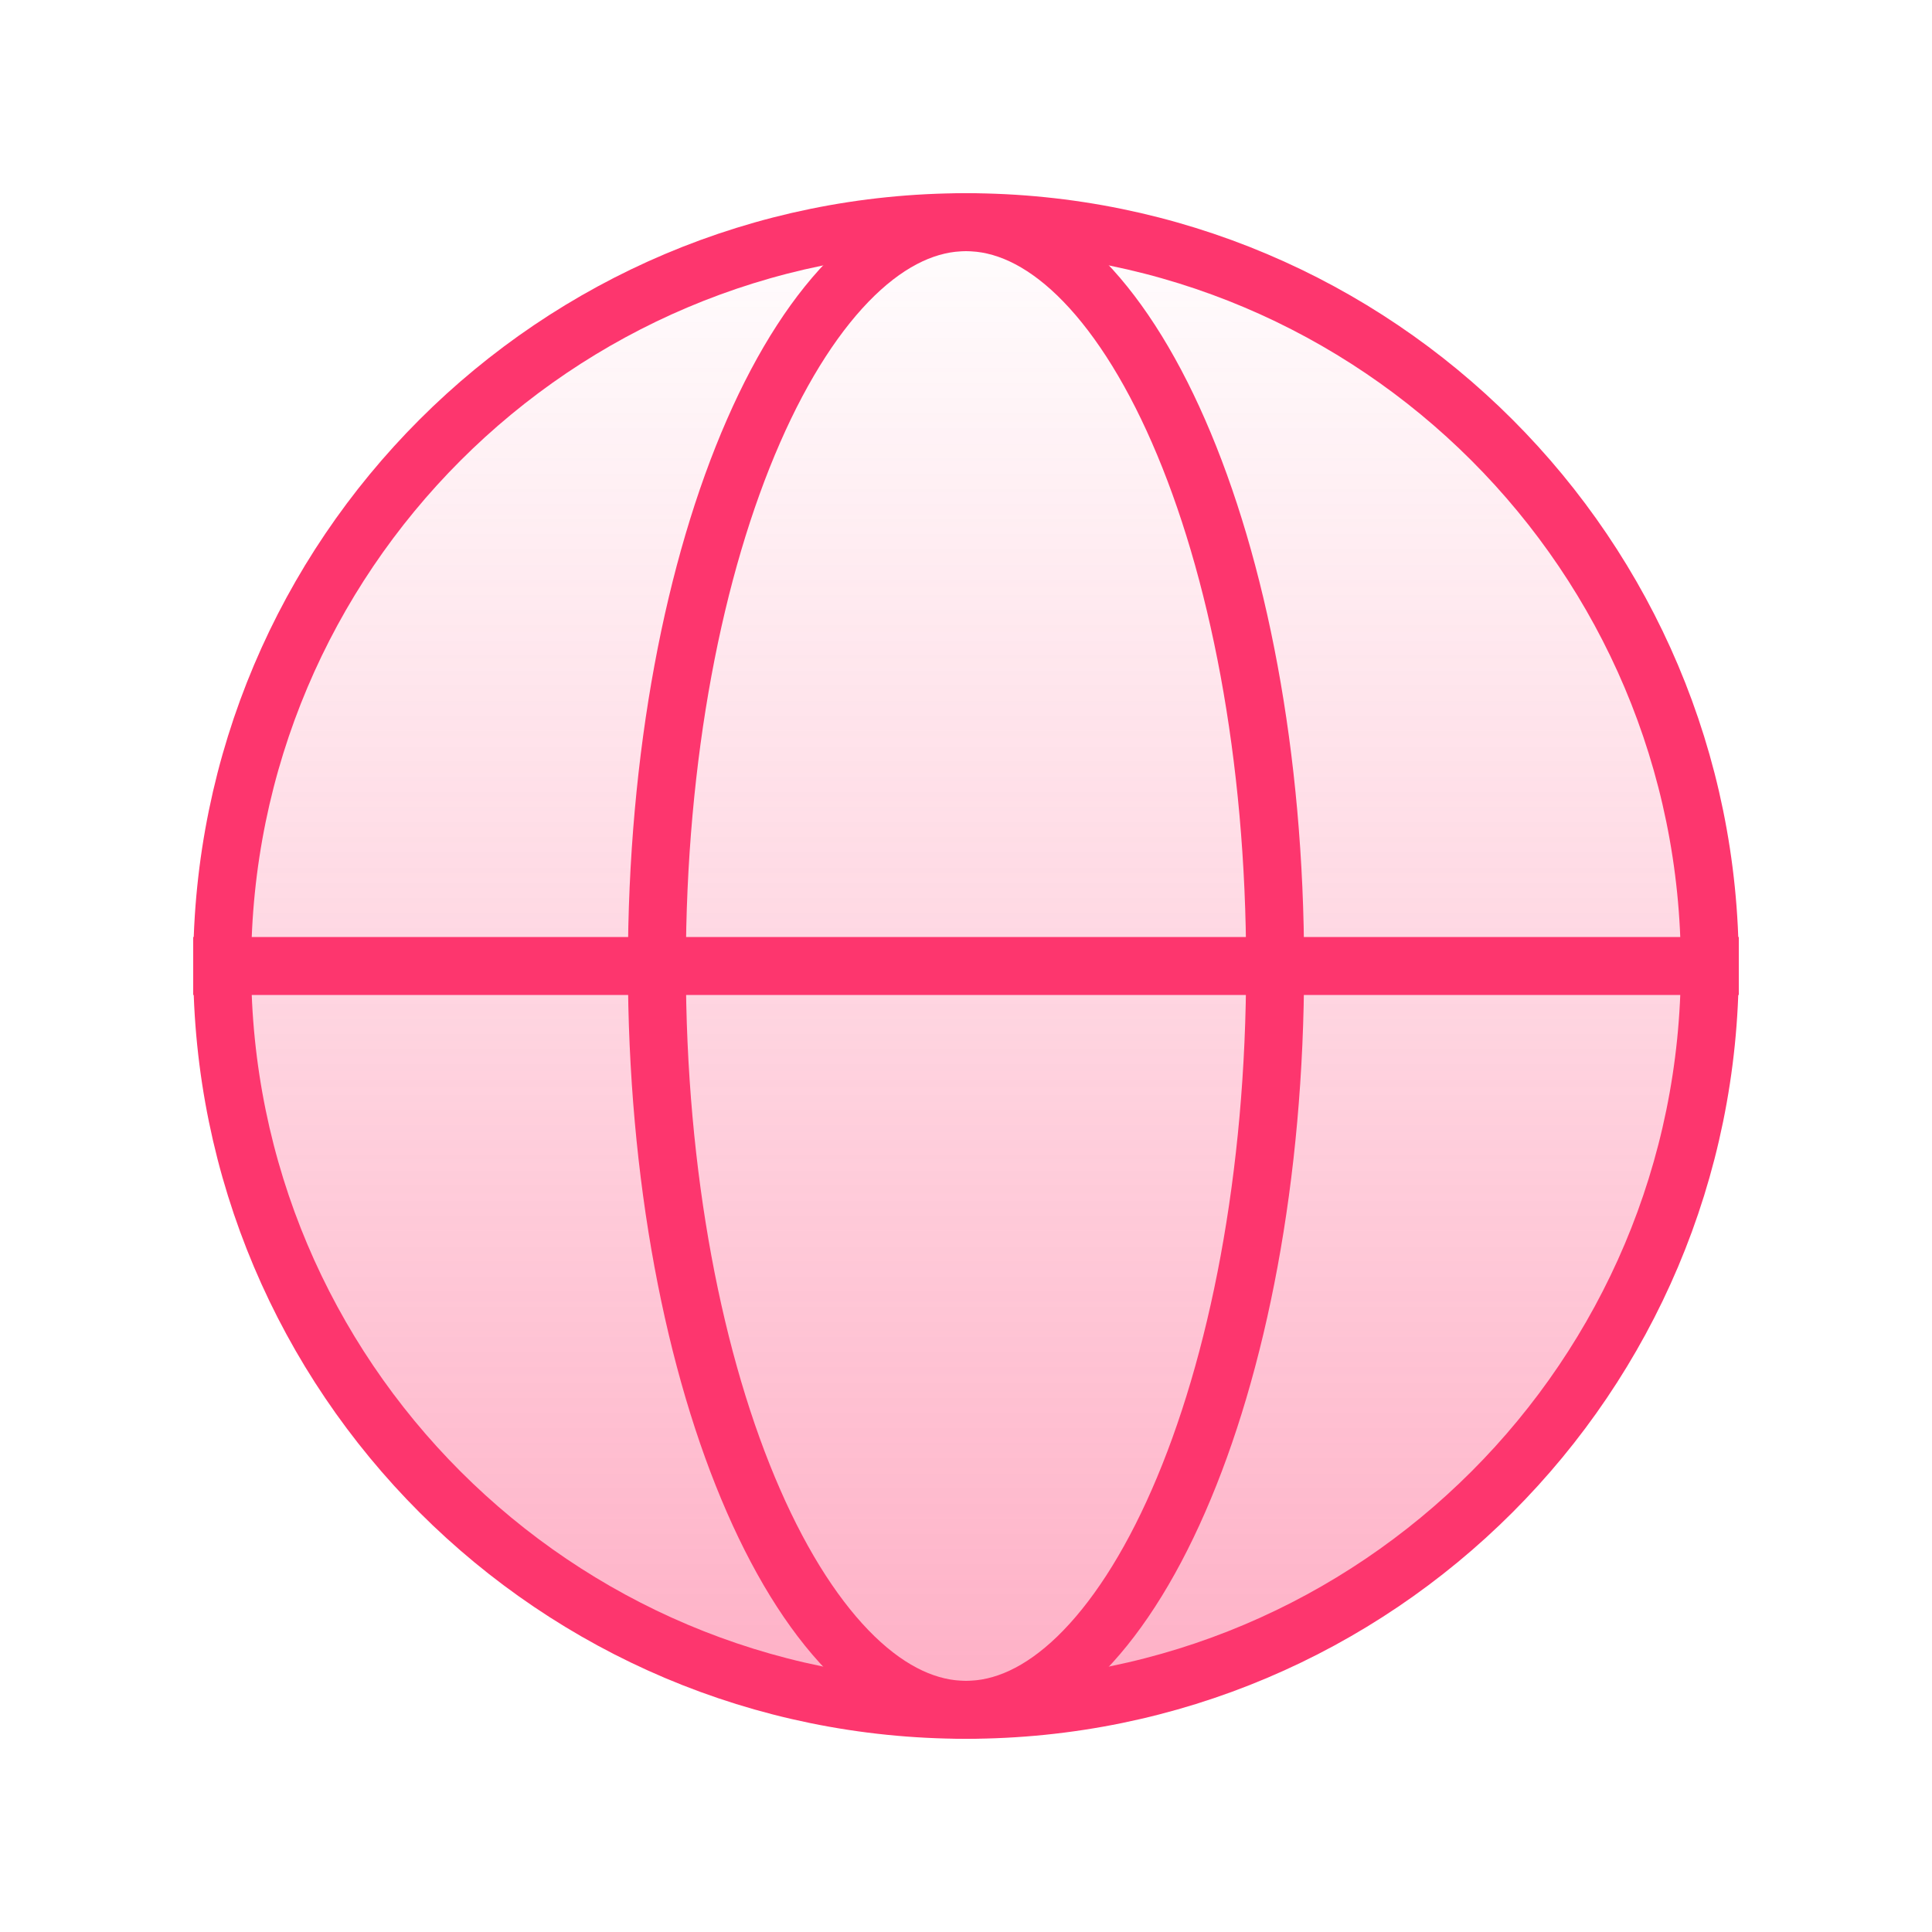
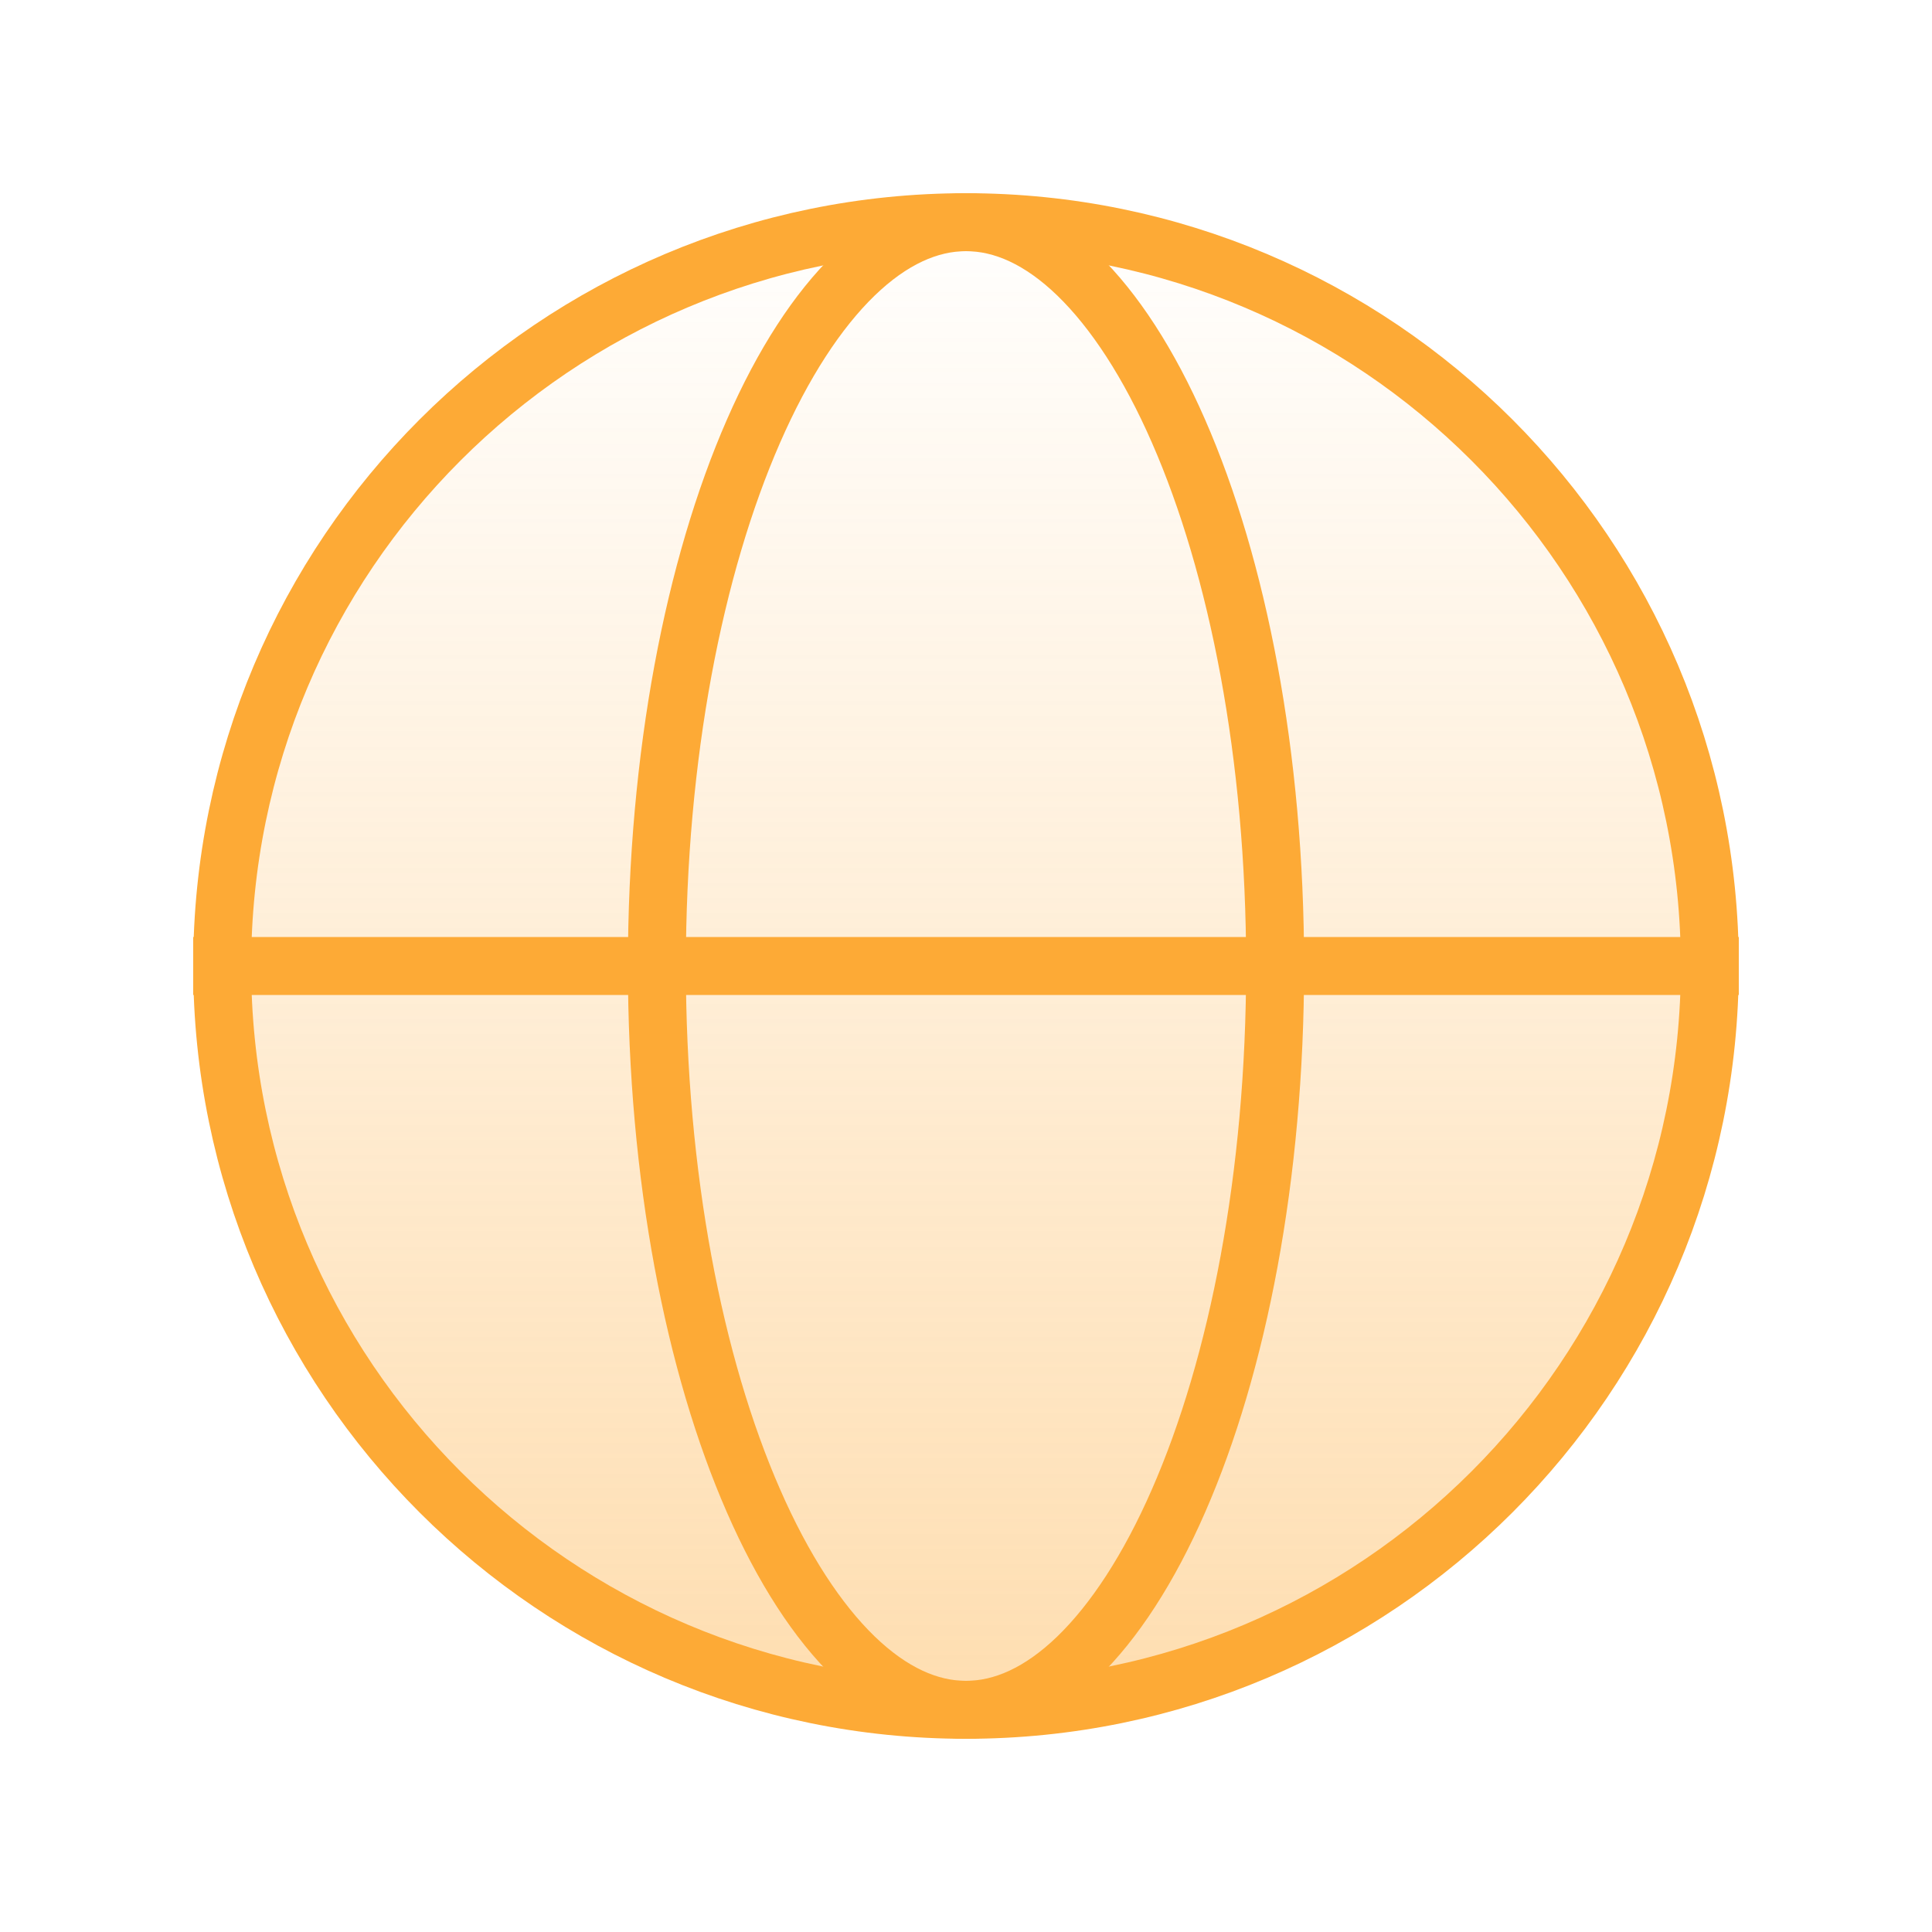
<svg xmlns="http://www.w3.org/2000/svg" width="40" height="40" viewBox="0 0 40 40" fill="none">
-   <circle cx="20" cy="20" r="15.4" fill="url(#paint0_linear_1091_14407)" stroke="#FD366E" stroke-width="1.2" />
-   <path d="M20 4.6C20.768 4.6 21.547 4.953 22.308 5.688C23.071 6.427 23.787 7.524 24.4 8.927C25.627 11.73 26.4 15.645 26.4 20C26.4 24.355 25.627 28.27 24.4 31.073C23.787 32.476 23.071 33.573 22.308 34.312C21.547 35.047 20.768 35.4 20 35.4C19.232 35.4 18.453 35.047 17.692 34.312C16.929 33.573 16.213 32.476 15.6 31.073C14.373 28.27 13.6 24.355 13.6 20C13.6 15.645 14.373 11.73 15.6 8.927C16.213 7.524 16.929 6.427 17.692 5.688C18.453 4.953 19.232 4.6 20 4.6Z" stroke="#FD366E" stroke-width="1.2" />
-   <path d="M4 20L36 20" stroke="#FD366E" stroke-width="1.2" />
+   <circle cx="20" cy="20" r="15.4" fill="url(#paint0_linear_1091_14407)" stroke="#fdaa36" stroke-width="1.2" />
+   <path d="M20 4.6C20.768 4.6 21.547 4.953 22.308 5.688C23.071 6.427 23.787 7.524 24.4 8.927C25.627 11.73 26.4 15.645 26.4 20C26.4 24.355 25.627 28.27 24.4 31.073C23.787 32.476 23.071 33.573 22.308 34.312C21.547 35.047 20.768 35.4 20 35.4C19.232 35.4 18.453 35.047 17.692 34.312C16.929 33.573 16.213 32.476 15.6 31.073C14.373 28.27 13.6 24.355 13.6 20C13.6 15.645 14.373 11.73 15.6 8.927C16.213 7.524 16.929 6.427 17.692 5.688C18.453 4.953 19.232 4.6 20 4.6Z" stroke="#fdaa36" stroke-width="1.2" />
+   <path d="M4 20L36 20" stroke="#fdaa36" stroke-width="1.2" />
  <defs>
    <linearGradient id="paint0_linear_1091_14407" x1="20" y1="4" x2="20" y2="36" gradientUnits="userSpaceOnUse">
-       <stop stop-color="#FD366E" stop-opacity="0" />
-       <stop offset="1" stop-color="#FD366E" stop-opacity="0.4" />
+       <stop stop-color="#fdaa36" stop-opacity="0" />
+       <stop offset="1" stop-color="#fdaa36" stop-opacity="0.4" />
    </linearGradient>
  </defs>
</svg>
